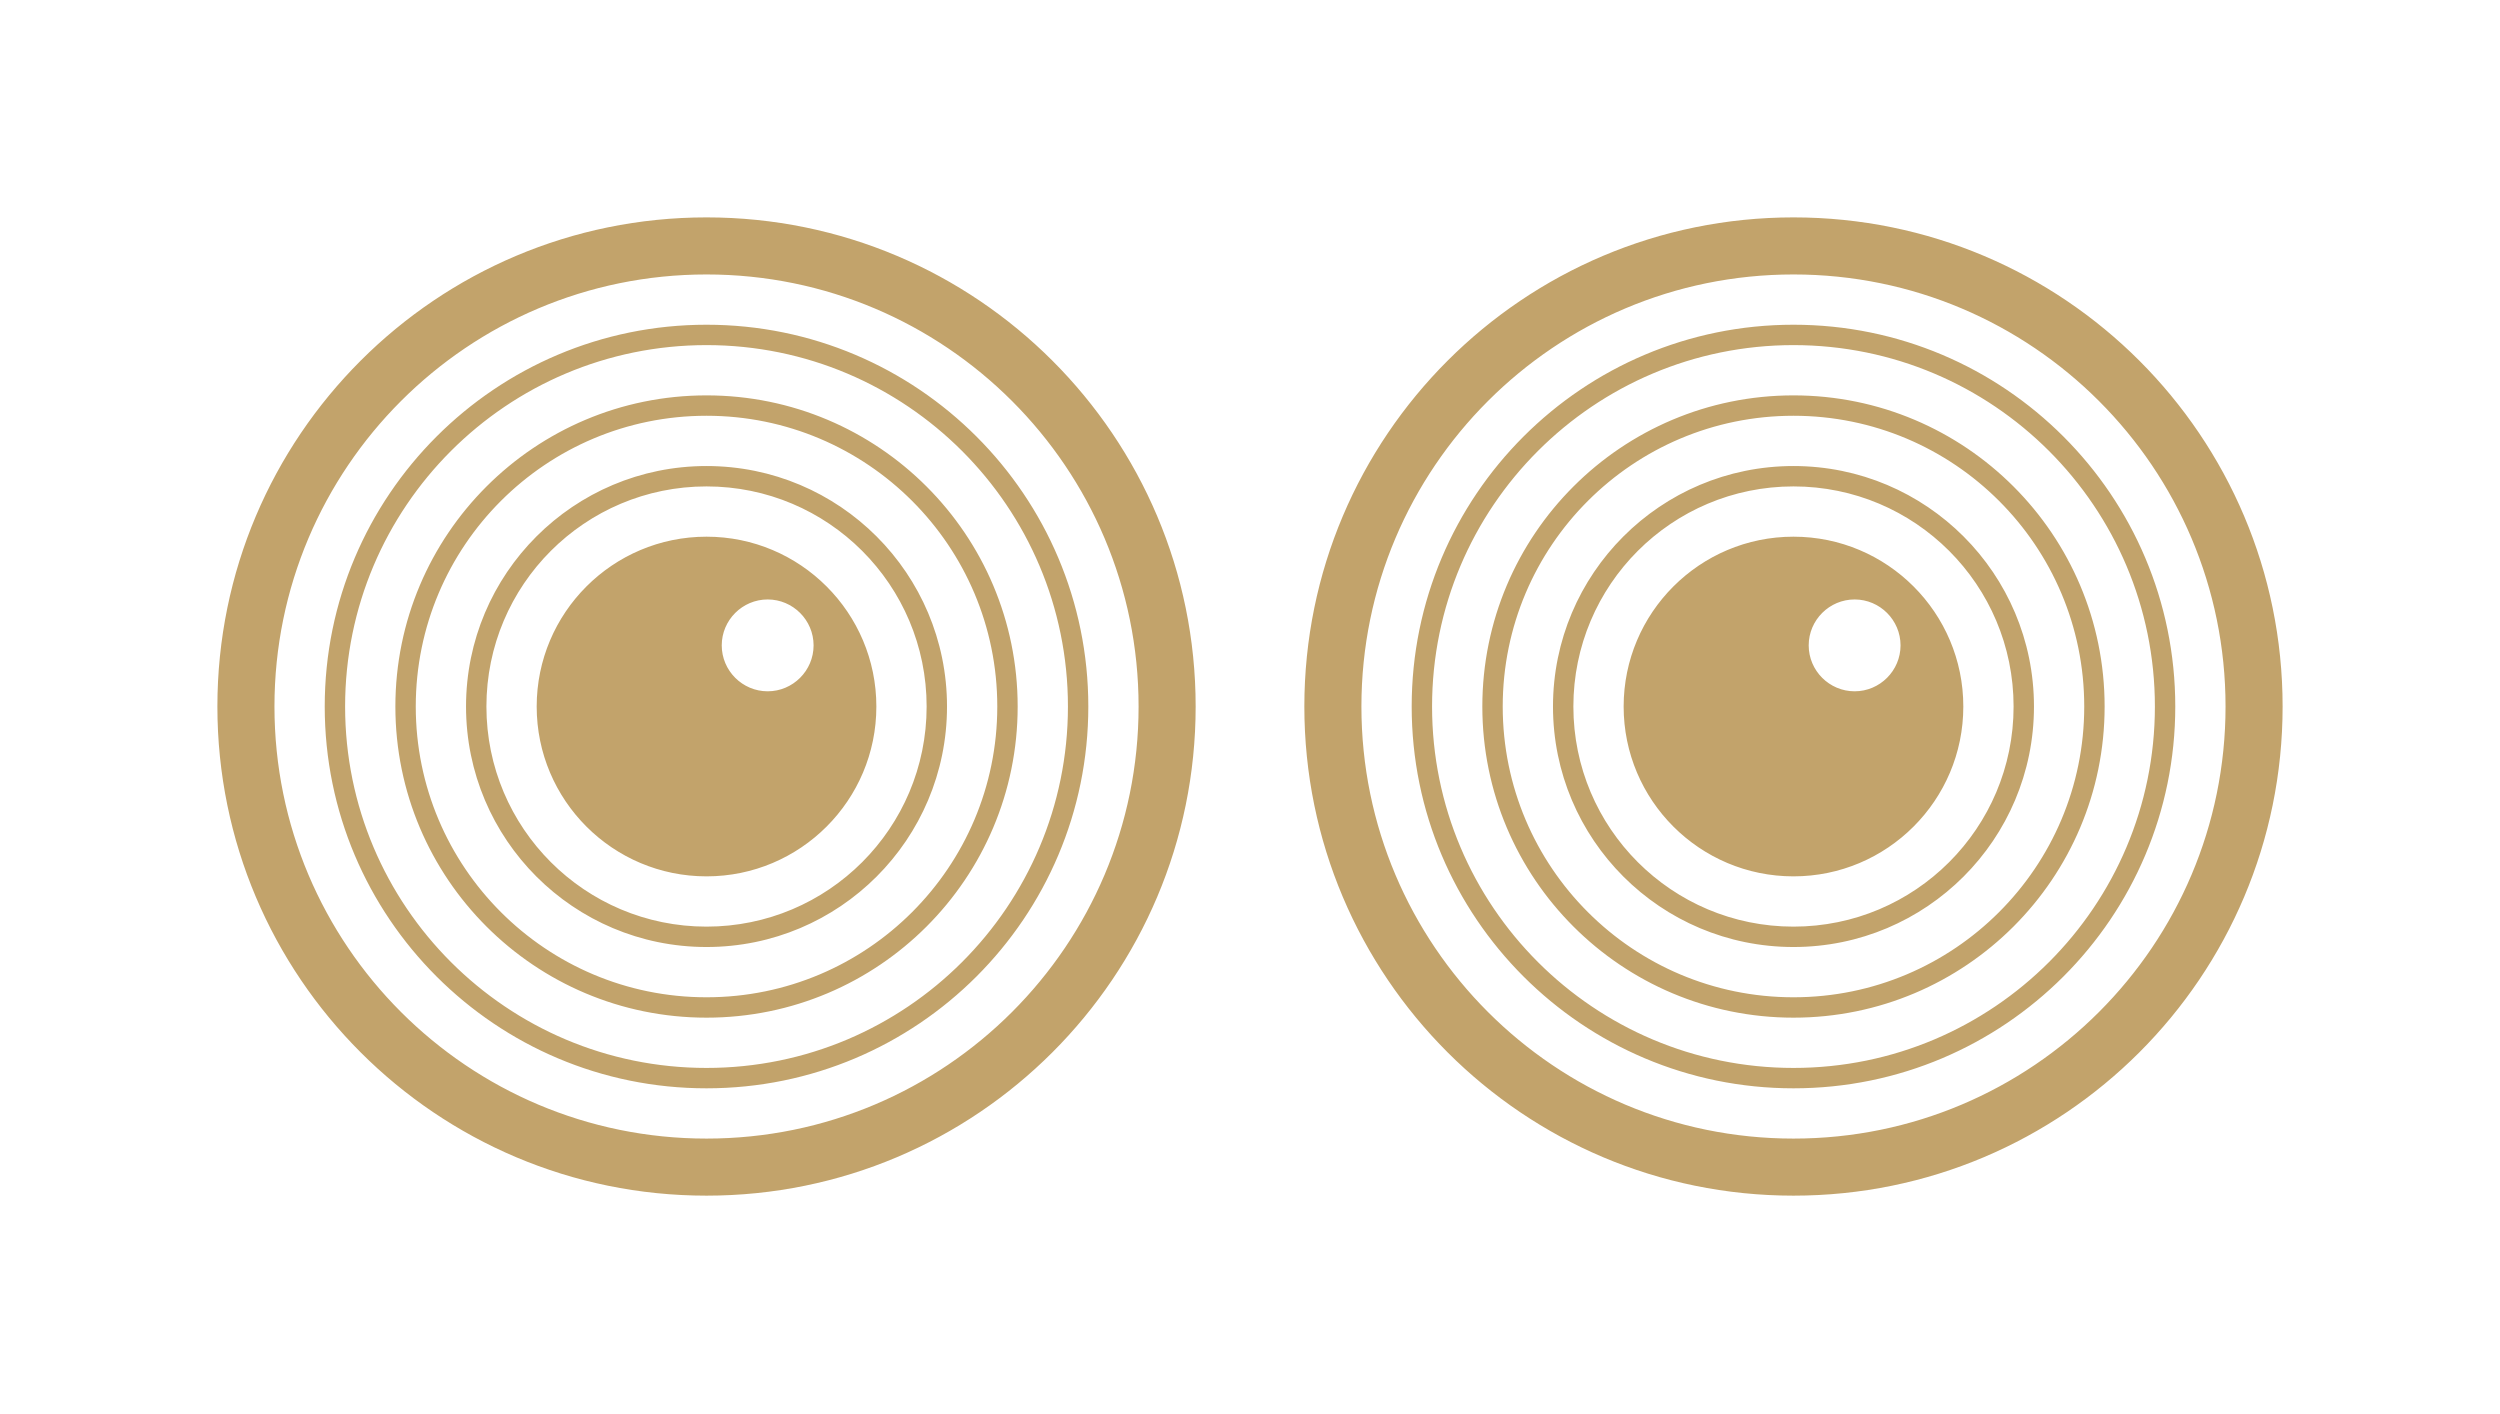
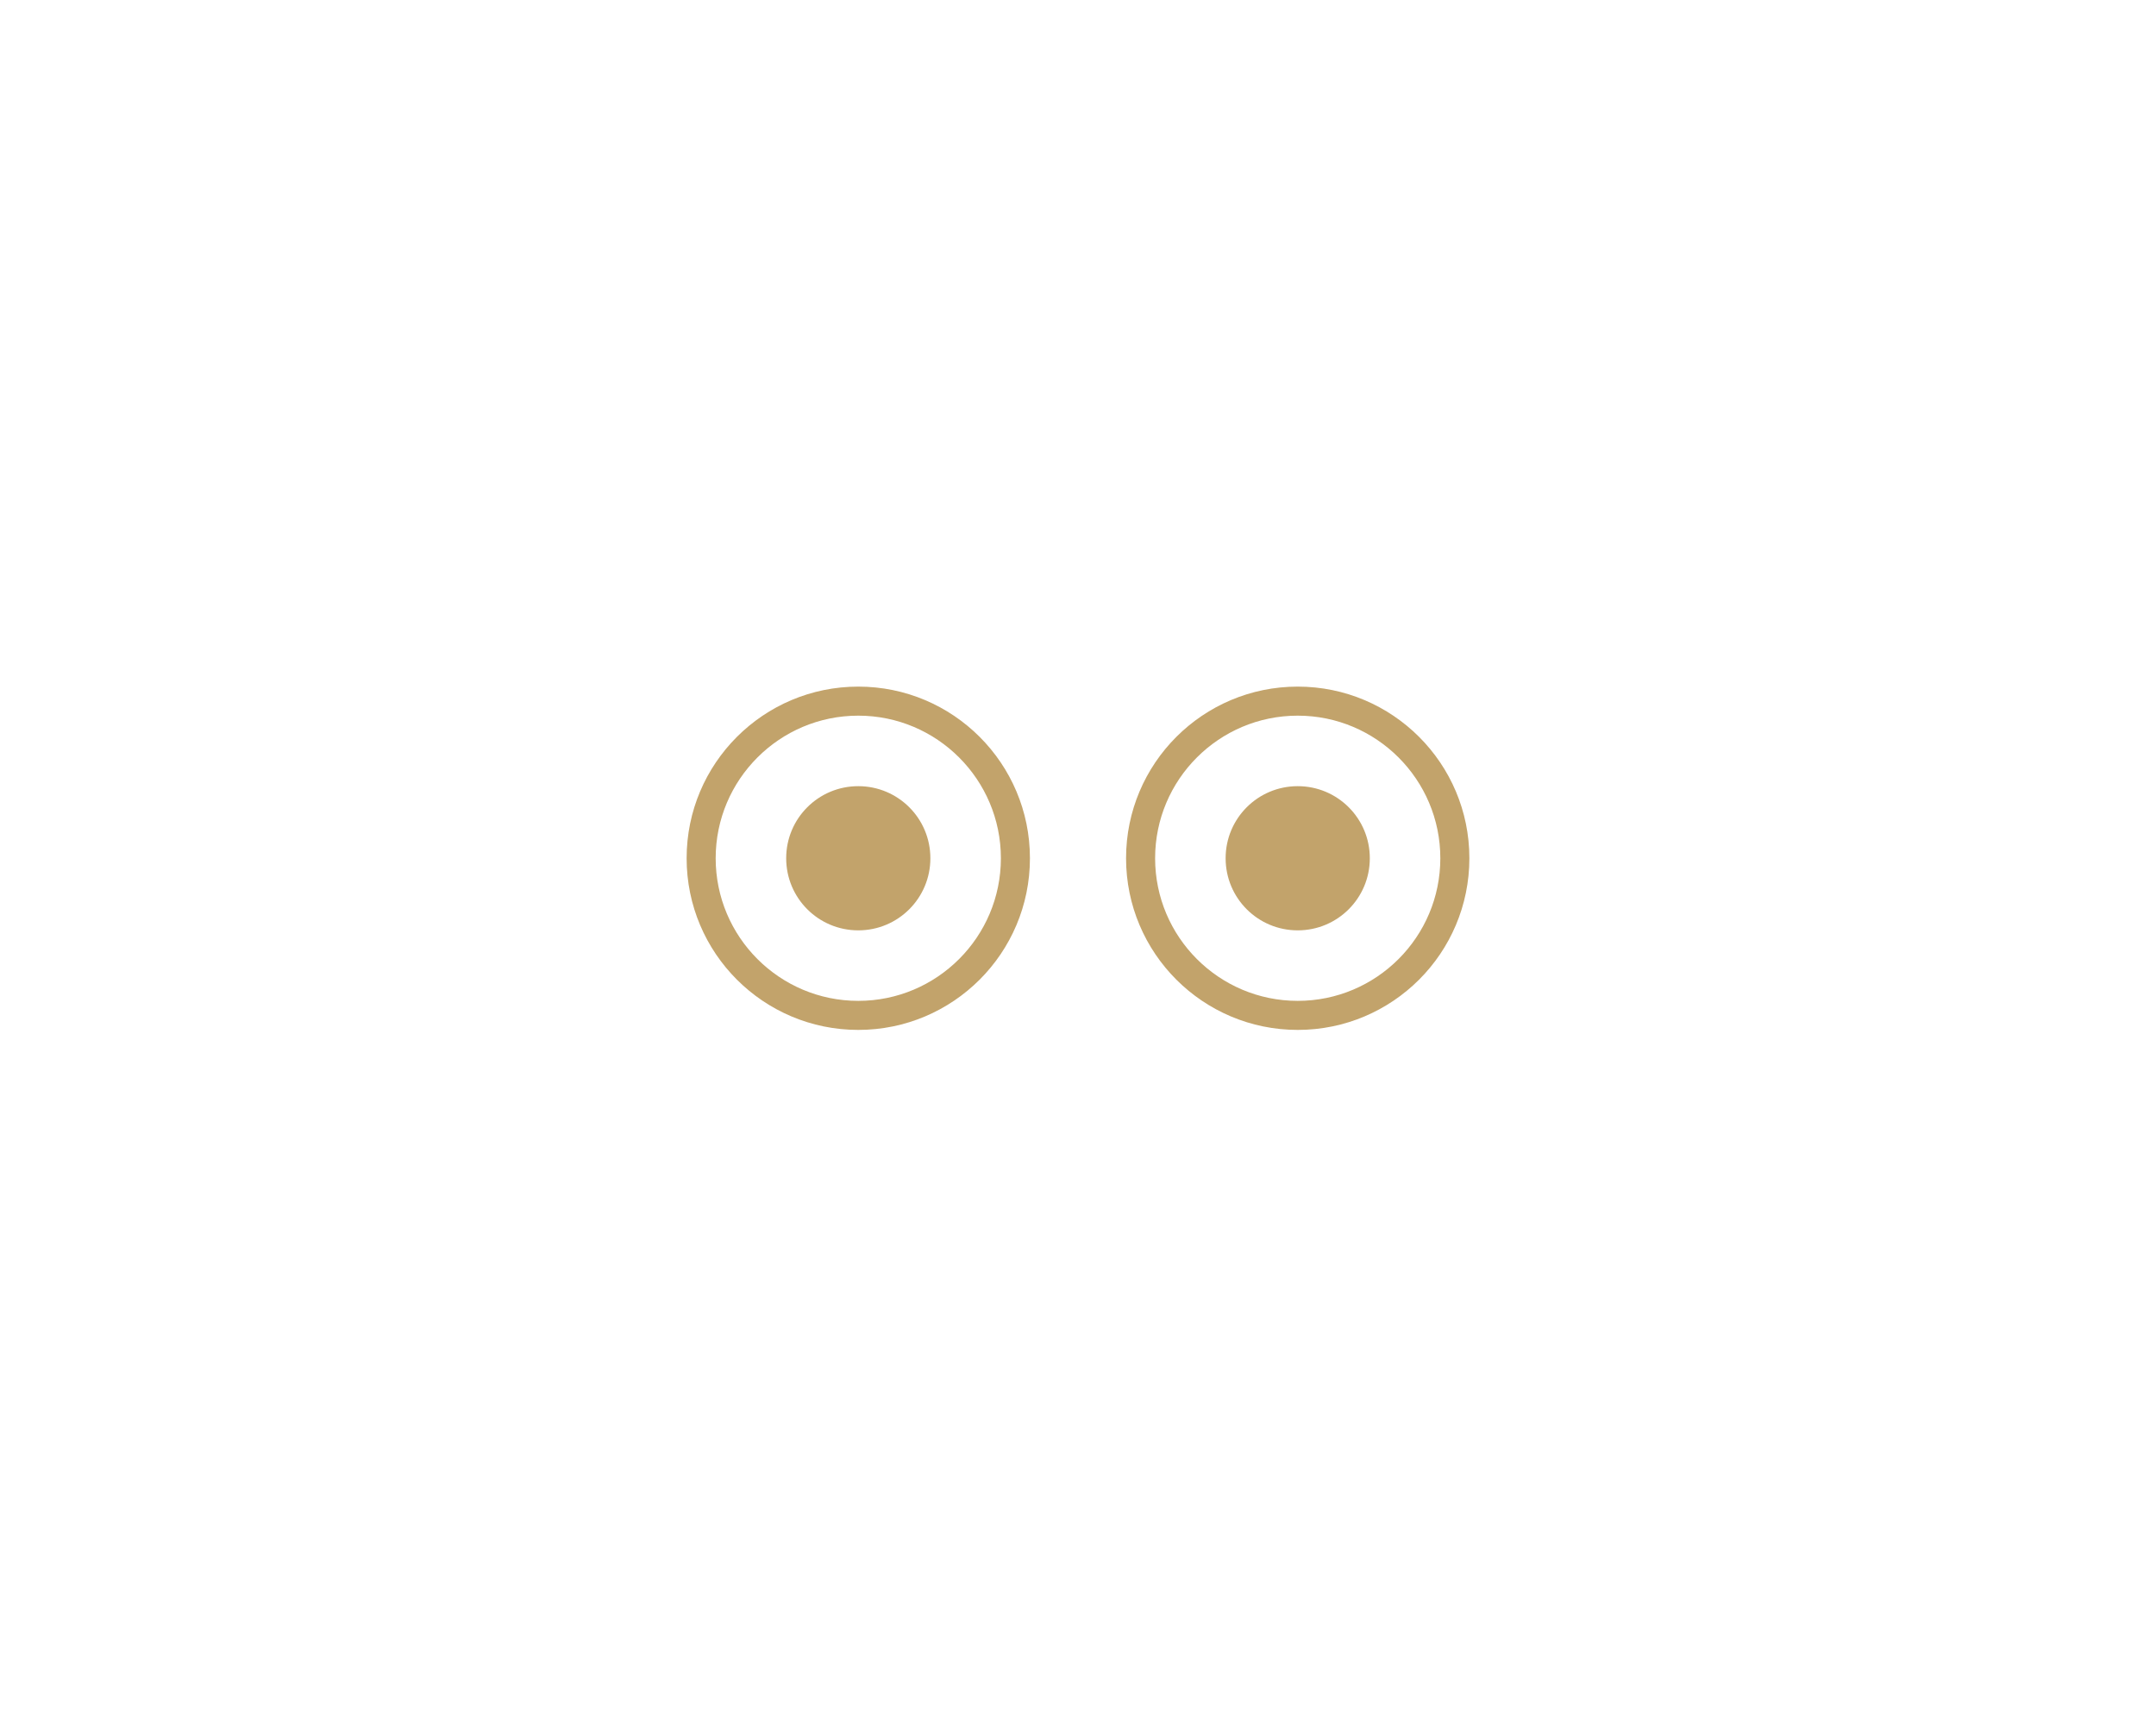
- <svg xmlns="http://www.w3.org/2000/svg" viewBox="-16.00 -16.00 184.00 104.00">
-   <path fill="#C2A36B" d="M72 36C72 55.88 55.88 72 36 72C16.12 72 0 55.88 0 36C0 16.12 16.12 0 36 0C55.88 0 72 16.12 72 36ZM152 36C152 55.88 135.88 72 116 72C96.12 72 80 55.88 80 36C80 16.12 96.12 0 116 0C135.88 0 152 16.12 152 36ZM147.8 36C147.8 18.44 133.56 4.2 116 4.2C98.44 4.2 84.2 18.44 84.2 36C84.2 53.56 98.44 67.8 116 67.8C133.56 67.8 147.8 53.56 147.8 36ZM67.8 36C67.8 18.44 53.56 4.2 36 4.2C18.44 4.2 4.2 18.44 4.2 36C4.2 53.56 18.44 67.8 36 67.8C53.56 67.8 67.8 53.56 67.8 36ZM144.1 36C144.1 51.52 131.52 64.1 116 64.1C100.48 64.1 87.9 51.52 87.9 36C87.9 20.48 100.48 7.9 116 7.9C131.52 7.9 144.1 20.48 144.1 36ZM64.1 36C64.1 51.52 51.52 64.1 36 64.1C20.48 64.1 7.9 51.52 7.9 36C7.9 20.48 20.48 7.9 36 7.9C51.52 7.9 64.1 20.48 64.1 36ZM142.6 36C142.6 21.31 130.69 9.4 116 9.4C101.31 9.4 89.4 21.31 89.4 36C89.4 50.69 101.31 62.6 116 62.6C130.69 62.6 142.6 50.69 142.6 36ZM62.6 36C62.6 21.31 50.69 9.4 36 9.4C21.31 9.4 9.4 21.31 9.4 36C9.4 50.69 21.31 62.6 36 62.6C50.69 62.6 62.6 50.69 62.6 36ZM58.9 36C58.9 48.65 48.65 58.9 36 58.9C23.35 58.9 13.1 48.65 13.1 36C13.1 23.35 23.35 13.1 36 13.1C48.65 13.1 58.9 23.35 58.9 36ZM138.9 36C138.9 48.65 128.65 58.9 116 58.9C103.35 58.9 93.1 48.65 93.1 36C93.1 23.35 103.35 13.1 116 13.1C128.65 13.1 138.9 23.35 138.9 36ZM57.4 36C57.4 24.18 47.82 14.6 36 14.6C24.18 14.6 14.6 24.18 14.6 36C14.6 47.82 24.18 57.4 36 57.4C47.82 57.4 57.4 47.82 57.4 36ZM137.4 36C137.4 24.18 127.82 14.6 116 14.6C104.18 14.6 94.6 24.18 94.6 36C94.6 47.82 104.18 57.4 116 57.4C127.82 57.4 137.4 47.82 137.4 36ZM53.7 36C53.7 45.78 45.78 53.7 36 53.7C26.22 53.7 18.3 45.78 18.3 36C18.3 26.22 26.22 18.3 36 18.3C45.78 18.3 53.7 26.22 53.7 36ZM133.7 36C133.7 45.78 125.78 53.7 116 53.7C106.22 53.7 98.3 45.78 98.3 36C98.3 26.22 106.22 18.3 116 18.3C125.78 18.3 133.7 26.22 133.7 36ZM52.2 36C52.2 27.05 44.95 19.8 36 19.8C27.05 19.8 19.8 27.05 19.8 36C19.8 44.95 27.05 52.2 36 52.2C44.95 52.2 52.2 44.95 52.2 36ZM132.2 36C132.2 27.05 124.95 19.8 116 19.8C107.05 19.8 99.8 27.05 99.8 36C99.8 44.95 107.05 52.2 116 52.2C124.95 52.2 132.2 44.95 132.2 36ZM48.5 36C48.5 42.9 42.9 48.5 36 48.5C29.1 48.5 23.5 42.9 23.5 36C23.5 29.1 29.1 23.5 36 23.5C42.9 23.5 48.5 29.1 48.5 36ZM128.5 36C128.5 42.9 122.9 48.5 116 48.5C109.1 48.5 103.5 42.9 103.5 36C103.5 29.1 109.1 23.5 116 23.5C122.9 23.5 128.5 29.1 128.5 36ZM43.88 31.5C43.88 29.64 42.36 28.12 40.5 28.12C38.64 28.12 37.12 29.64 37.12 31.5C37.12 33.36 38.64 34.88 40.5 34.88C42.36 34.88 43.88 33.36 43.88 31.5ZM123.88 31.5C123.88 29.64 122.36 28.12 120.5 28.12C118.64 28.12 117.12 29.64 117.12 31.5C117.12 33.36 118.64 34.88 120.5 34.88C122.36 34.88 123.88 33.36 123.88 31.5Z" />
+ <svg xmlns="http://www.w3.org/2000/svg" viewBox="-52.00 -52.00 163.28 130.00">
+   <path fill="#C2A36B" d="M26 13C26 20.18 20.18 26 13 26C5.82 26 0 20.18 0 13C0 5.82 5.82 0 13 0C20.18 0 26 5.82 26 13ZM59.28 13C59.28 20.18 53.46 26 46.28 26C39.1 26 33.28 20.18 33.28 13C33.28 5.82 39.1 0 46.28 0C53.46 0 59.28 5.82 59.28 13ZM57.08 13C57.08 7.04 52.24 2.2 46.28 2.2C40.32 2.2 35.48 7.04 35.48 13C35.48 18.96 40.32 23.8 46.28 23.8C52.24 23.8 57.08 18.96 57.08 13ZM23.8 13C23.8 7.04 18.96 2.2 13 2.2C7.04 2.2 2.2 7.04 2.2 13C2.2 18.96 7.04 23.8 13 23.8C18.96 23.8 23.8 18.96 23.8 13ZM51.74 13C51.74 16.02 49.3 18.46 46.28 18.46C43.26 18.46 40.82 16.02 40.82 13C40.82 9.98 43.26 7.54 46.28 7.54C49.3 7.54 51.74 9.98 51.74 13ZM18.46 13C18.46 16.02 16.02 18.46 13 18.46C9.98 18.46 7.54 16.02 7.54 13C7.54 9.98 9.98 7.54 13 7.54C16.02 7.54 18.46 9.98 18.46 13Z" />
</svg>
